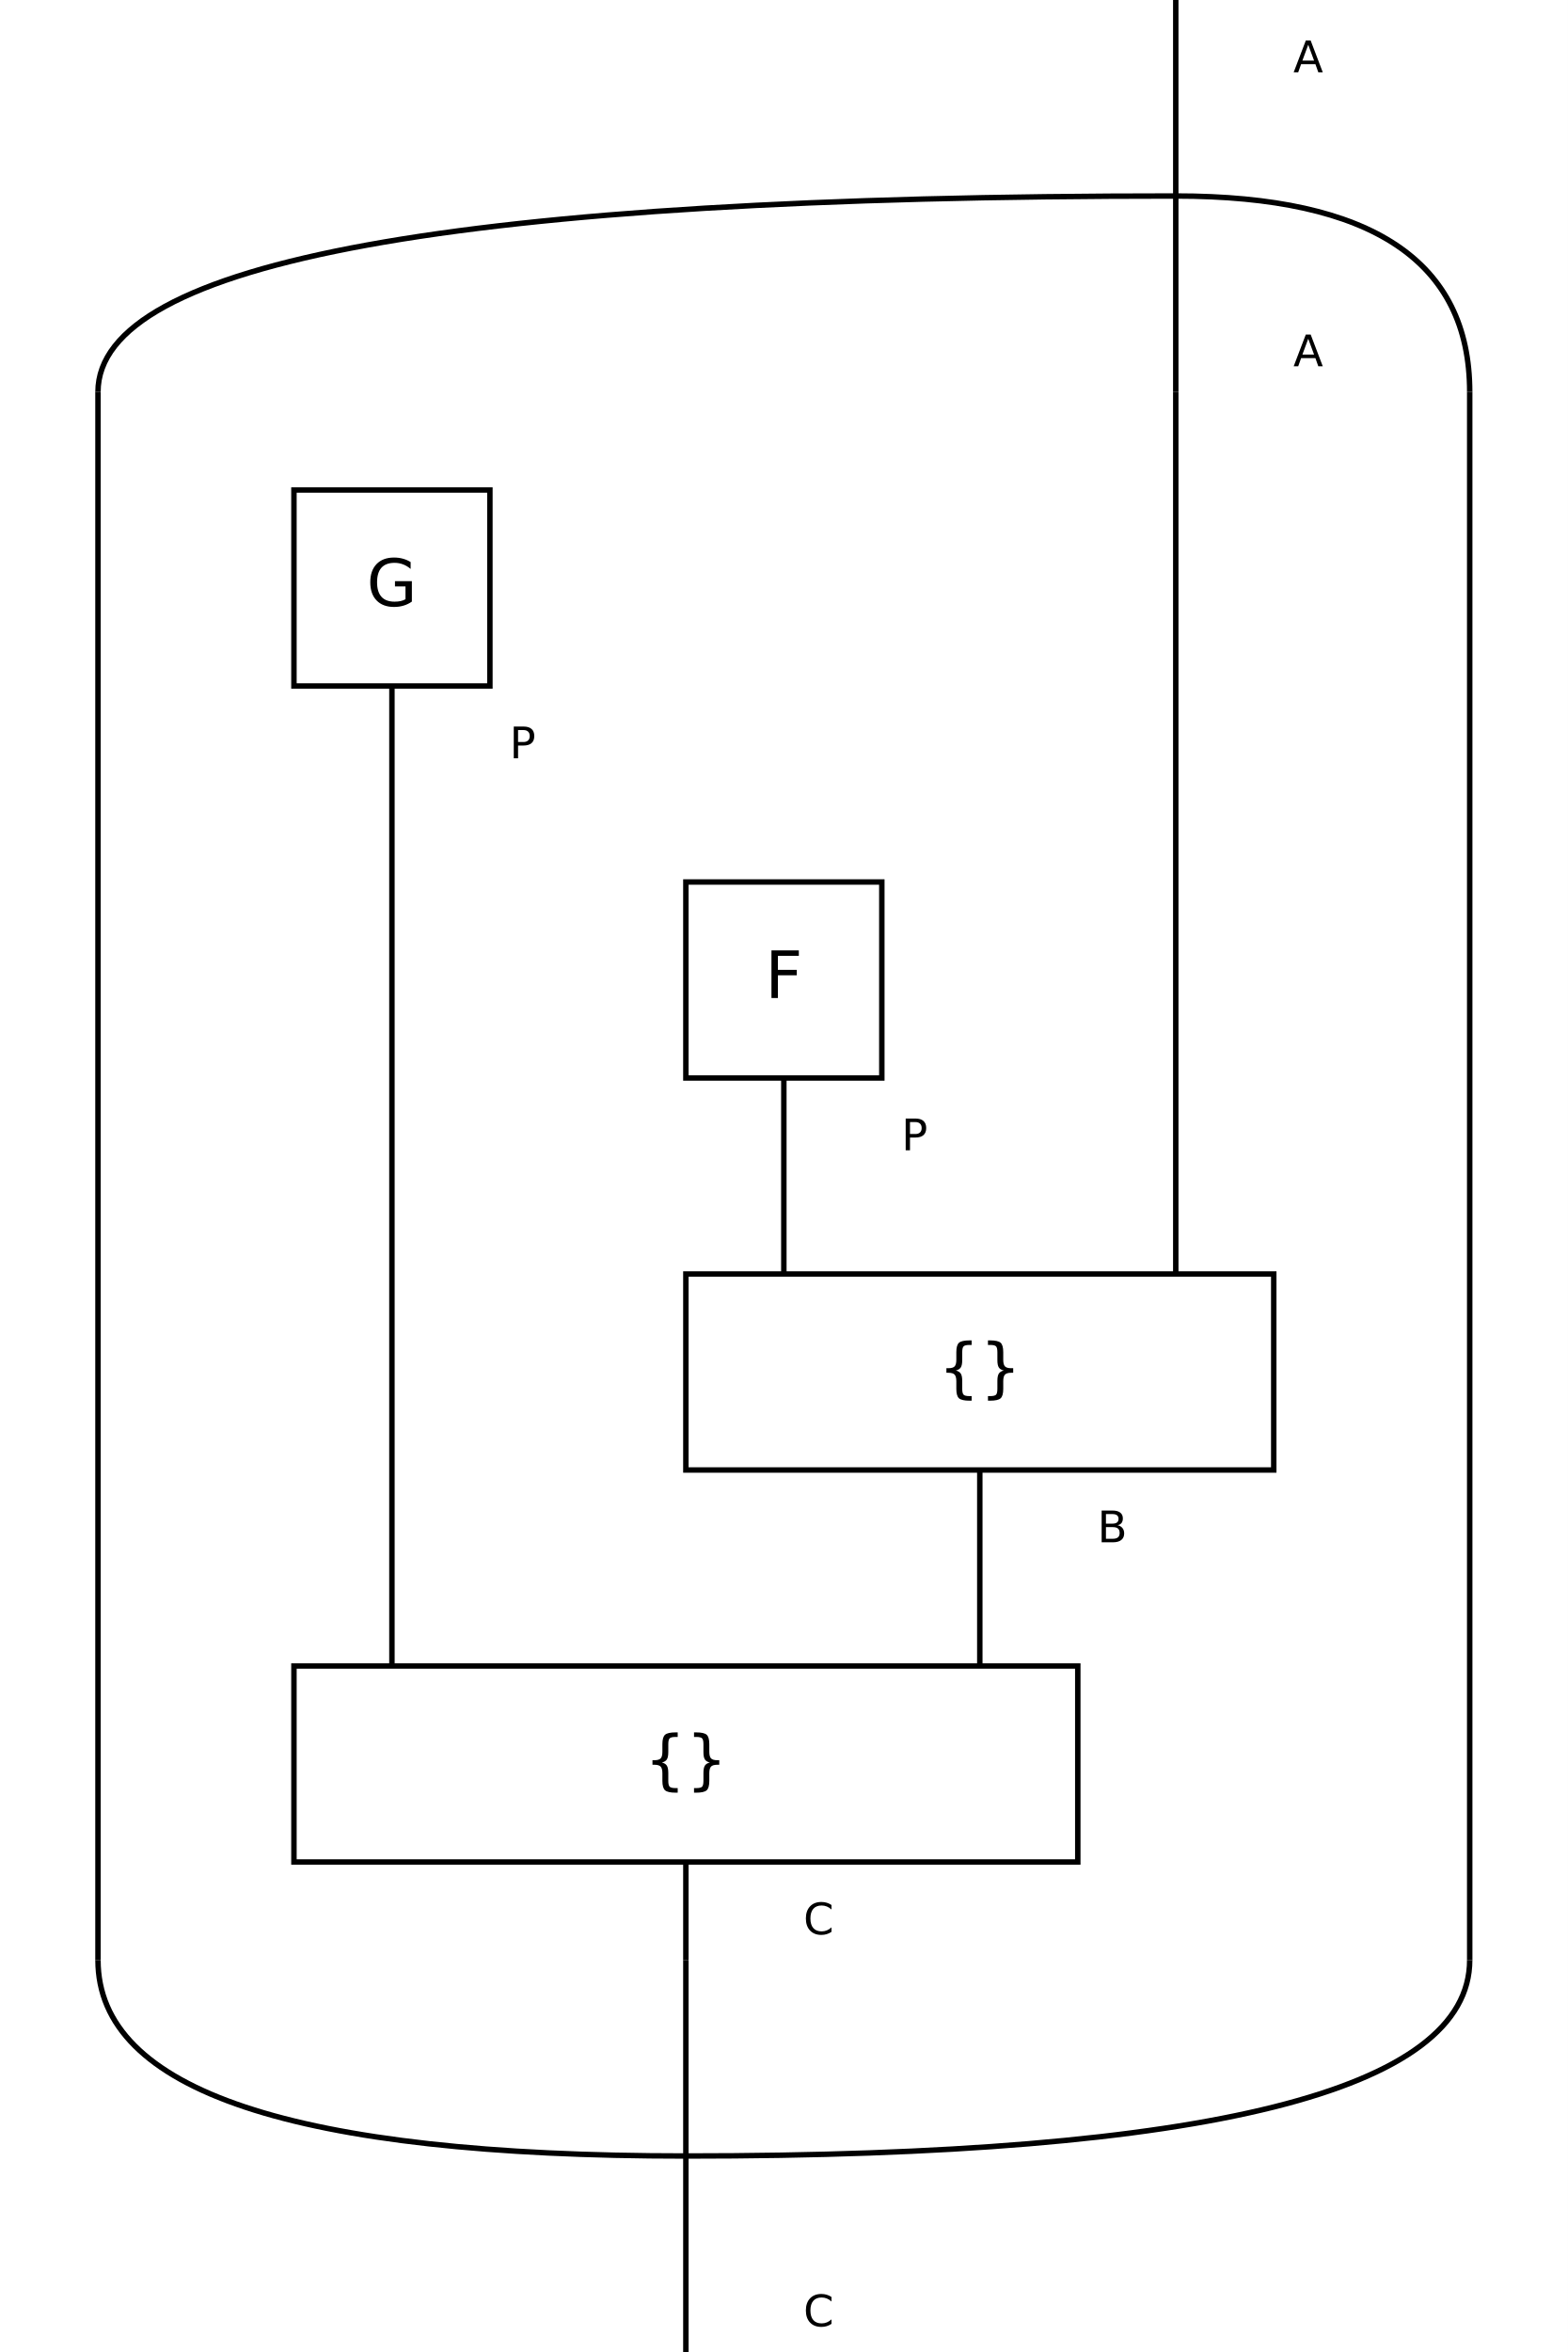
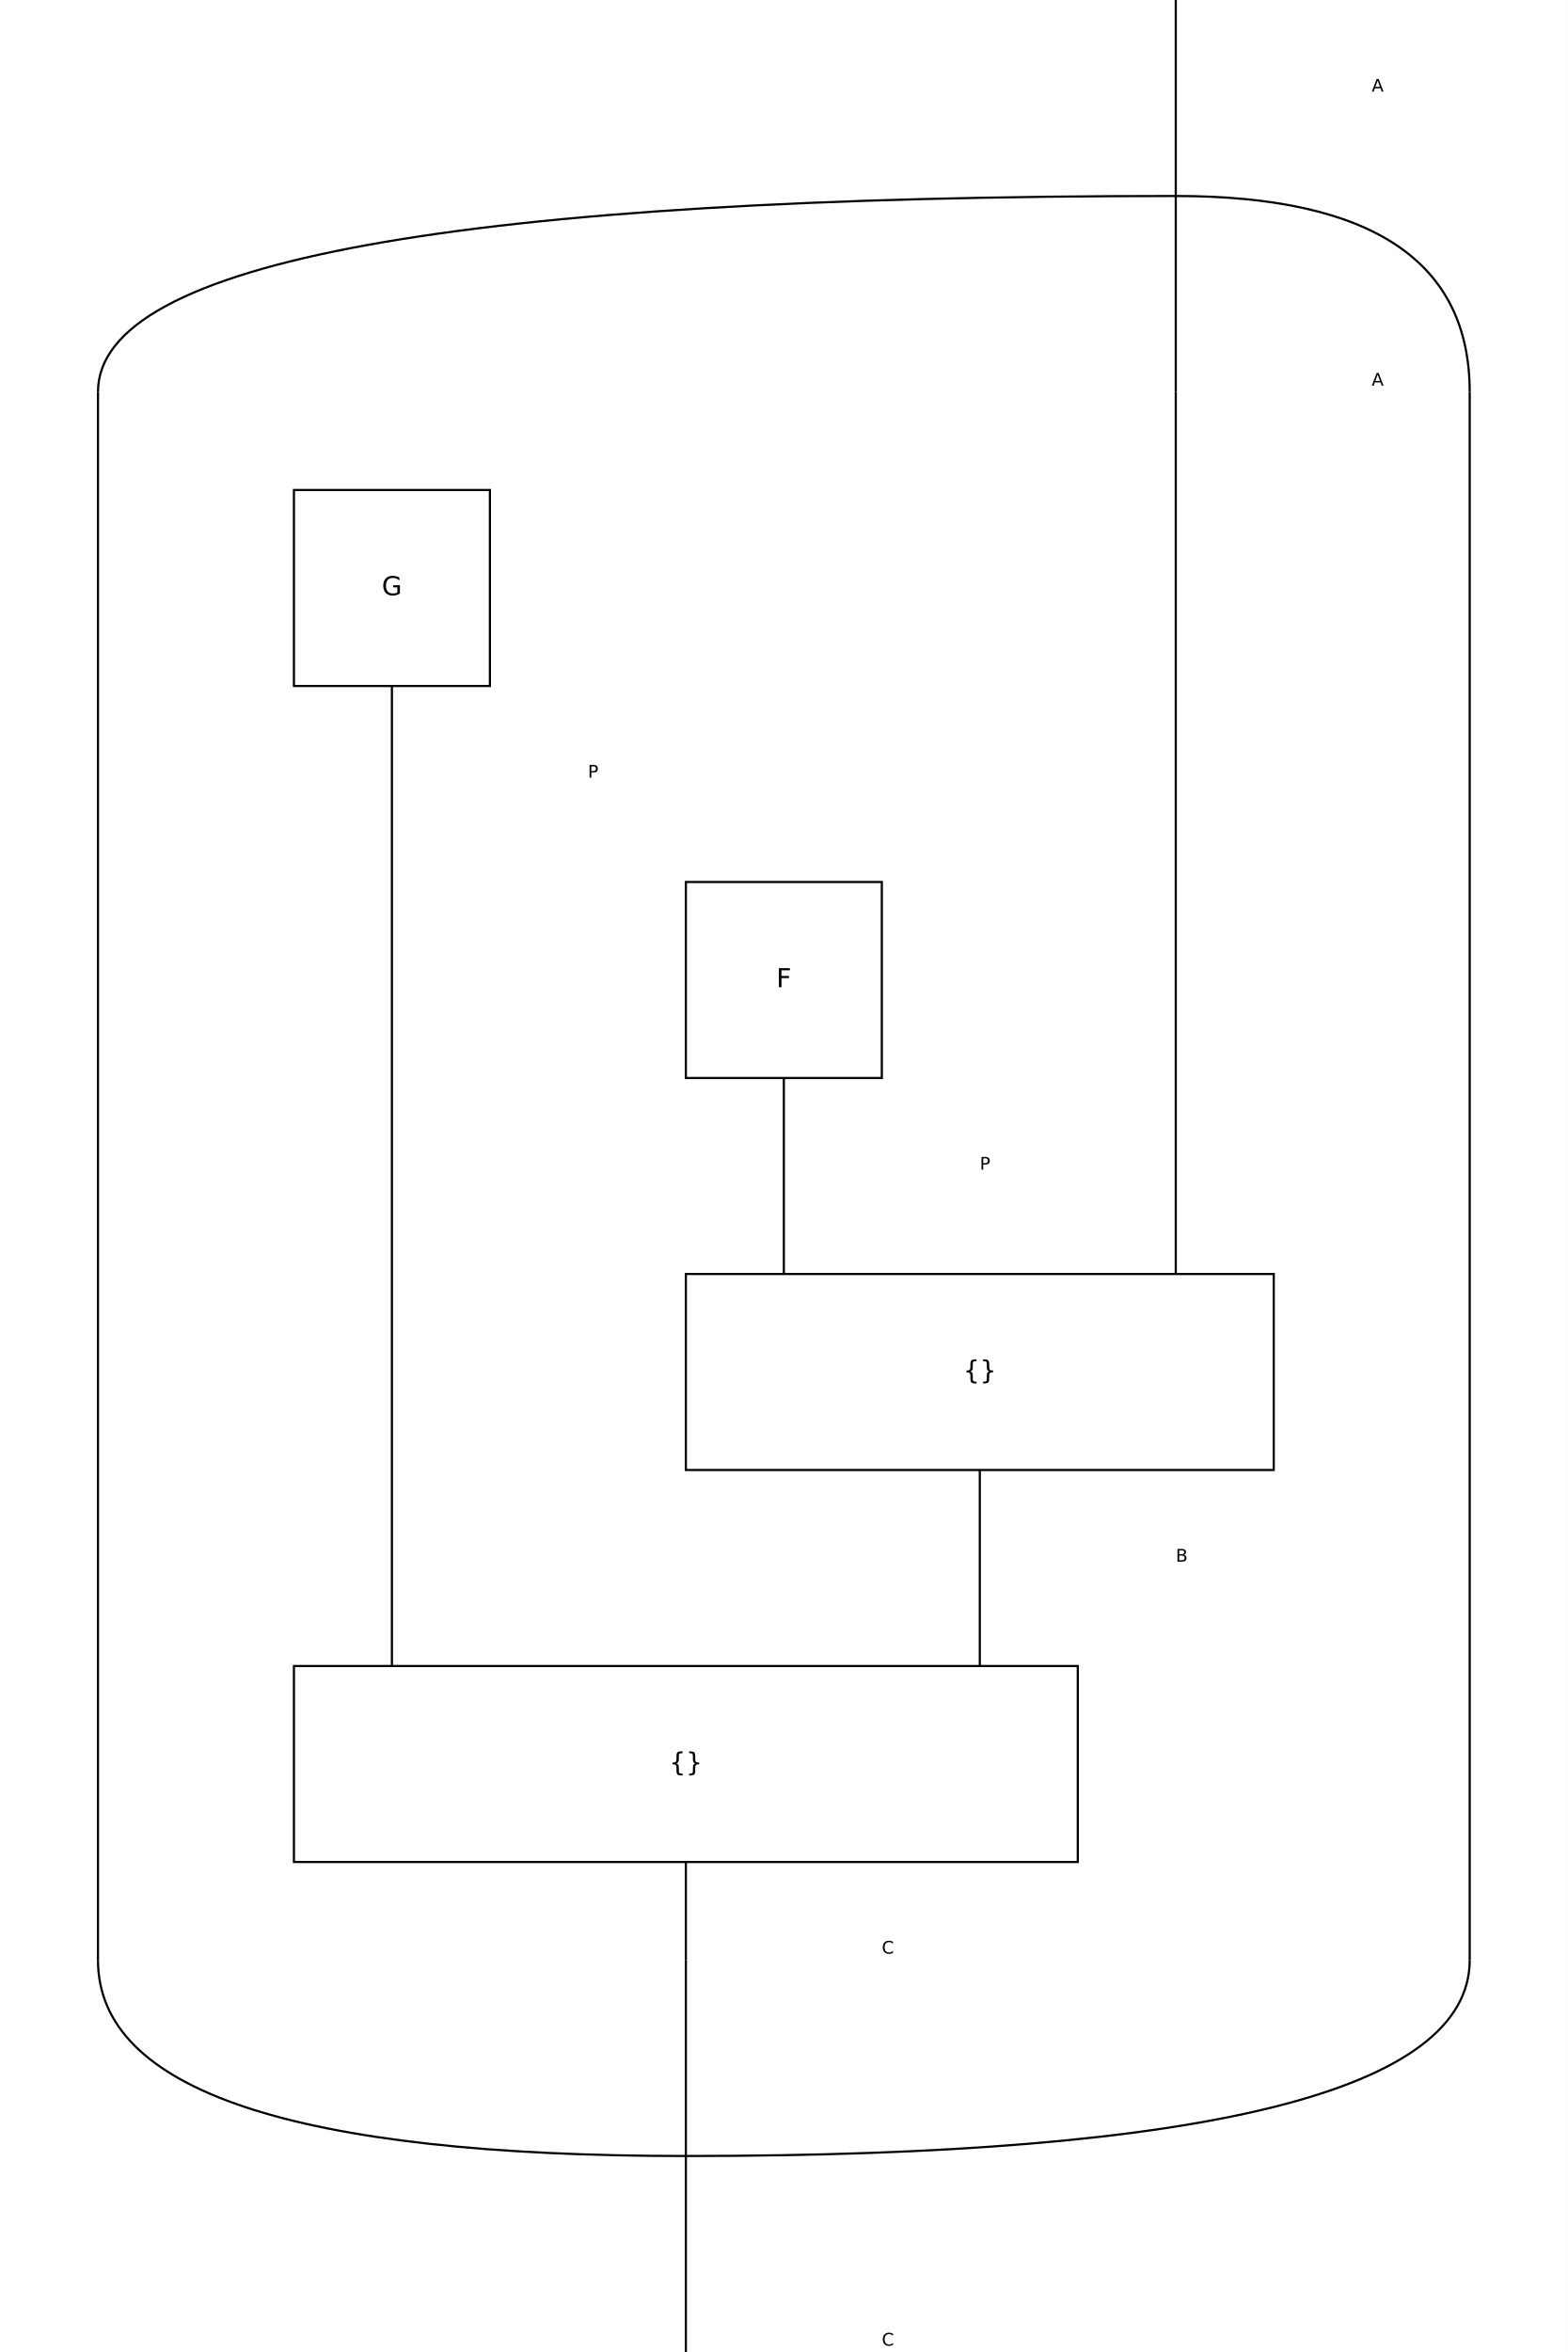
- <svg xmlns="http://www.w3.org/2000/svg" xmlns:xlink="http://www.w3.org/1999/xlink" width="288pt" height="432pt" viewBox="0 0 288 432" version="1.1">
+ <svg xmlns="http://www.w3.org/2000/svg" xmlns:xlink="http://www.w3.org/1999/xlink" width="720pt" height="1080pt" viewBox="0 0 720 1080" version="1.1">
  <defs>
    <style type="text/css">*{stroke-linejoin: round; stroke-linecap: butt}</style>
  </defs>
  <g id="figure_1">
    <g id="patch_1">
-       <path d="M 0 432  L 288 432  L 288 0  L 0 0  z " style="fill: #ffffff" />
+       <path d="M 0 1080  L 720 1080  L 720 0  L 0 0  z " style="fill: #ffffff" />
    </g>
    <g id="axes_1">
      <g id="patch_2">
-         <path d="M 0 432  L 288 432  L 288 0  L 0 0  z " clip-path="url(#SVG_ID)" style="fill: #ffffff; stroke: #ffffff; stroke-linejoin: miter" />
+         <path d="M 0 1080  L 720 1080  L 720 0  L 0 0  z " clip-path="url(#SVG_ID)" style="fill: #ffffff; stroke: #ffffff; stroke-linejoin: miter" />
      </g>
      <g id="patch_3">
-         <path d="M 216 36  Q 18 36 18 72  " clip-path="url(#SVG_ID)" style="fill: none; stroke: #000000; stroke-linejoin: miter" />
+         <path d="M 540 90  Q 45 90 45 180  " clip-path="url(#SVG_ID)" style="fill: none; stroke: #000000; stroke-linejoin: miter" />
      </g>
      <g id="patch_4">
-         <path d="M 216 36  Q 270 36 270 72  " clip-path="url(#SVG_ID)" style="fill: none; stroke: #000000; stroke-linejoin: miter" />
+         <path d="M 540 90  Q 675 90 675 180  " clip-path="url(#SVG_ID)" style="fill: none; stroke: #000000; stroke-linejoin: miter" />
      </g>
      <g id="patch_5">
-         <path d="M 216 0  Q 216 72 216 72  " clip-path="url(#SVG_ID)" style="fill: none; stroke: #000000; stroke-linejoin: miter" />
+         <path d="M 540 0  Q 540 180 540 180  " clip-path="url(#SVG_ID)" style="fill: none; stroke: #000000; stroke-linejoin: miter" />
      </g>
      <g id="patch_6">
-         <path d="M 18 72  Q 18 360 18 360  " clip-path="url(#SVG_ID)" style="fill: none; stroke: #000000; stroke-linejoin: miter" />
+         <path d="M 45 180  Q 45 900 45 900  " clip-path="url(#SVG_ID)" style="fill: none; stroke: #000000; stroke-linejoin: miter" />
      </g>
      <g id="patch_7">
-         <path d="M 216 72  Q 216 234 216 234  " clip-path="url(#SVG_ID)" style="fill: none; stroke: #000000; stroke-linejoin: miter" />
+         <path d="M 540 180  Q 540 585 540 585  " clip-path="url(#SVG_ID)" style="fill: none; stroke: #000000; stroke-linejoin: miter" />
      </g>
      <g id="patch_8">
-         <path d="M 270 72  Q 270 360 270 360  " clip-path="url(#SVG_ID)" style="fill: none; stroke: #000000; stroke-linejoin: miter" />
+         <path d="M 675 180  Q 675 900 675 900  " clip-path="url(#SVG_ID)" style="fill: none; stroke: #000000; stroke-linejoin: miter" />
      </g>
      <g id="patch_9">
-         <path d="M 72 126  Q 72 306 72 306  " clip-path="url(#SVG_ID)" style="fill: none; stroke: #000000; stroke-linejoin: miter" />
+         <path d="M 180 315  Q 180 765 180 765  " clip-path="url(#SVG_ID)" style="fill: none; stroke: #000000; stroke-linejoin: miter" />
      </g>
      <g id="patch_10">
-         <path d="M 144 198  Q 144 234 144 234  " clip-path="url(#SVG_ID)" style="fill: none; stroke: #000000; stroke-linejoin: miter" />
+         <path d="M 360 495  Q 360 585 360 585  " clip-path="url(#SVG_ID)" style="fill: none; stroke: #000000; stroke-linejoin: miter" />
      </g>
      <g id="patch_11">
-         <path d="M 180 270  Q 180 306 180 306  " clip-path="url(#SVG_ID)" style="fill: none; stroke: #000000; stroke-linejoin: miter" />
+         <path d="M 450 675  Q 450 765 450 765  " clip-path="url(#SVG_ID)" style="fill: none; stroke: #000000; stroke-linejoin: miter" />
      </g>
      <g id="patch_12">
-         <path d="M 126 342  Q 126 360 126 360  " clip-path="url(#SVG_ID)" style="fill: none; stroke: #000000; stroke-linejoin: miter" />
+         <path d="M 315 855  Q 315 900 315 900  " clip-path="url(#SVG_ID)" style="fill: none; stroke: #000000; stroke-linejoin: miter" />
      </g>
      <g id="patch_13">
-         <path d="M 18 360  Q 18 396 126 396  " clip-path="url(#SVG_ID)" style="fill: none; stroke: #000000; stroke-linejoin: miter" />
+         <path d="M 45 900  Q 45 990 315 990  " clip-path="url(#SVG_ID)" style="fill: none; stroke: #000000; stroke-linejoin: miter" />
      </g>
      <g id="patch_14">
-         <path d="M 126 360  Q 126 432 126 432  " clip-path="url(#SVG_ID)" style="fill: none; stroke: #000000; stroke-linejoin: miter" />
+         <path d="M 315 900  Q 315 1080 315 1080  " clip-path="url(#SVG_ID)" style="fill: none; stroke: #000000; stroke-linejoin: miter" />
      </g>
      <g id="patch_15">
-         <path d="M 270 360  Q 270 396 126 396  " clip-path="url(#SVG_ID)" style="fill: none; stroke: #000000; stroke-linejoin: miter" />
+         <path d="M 675 900  Q 675 990 315 990  " clip-path="url(#SVG_ID)" style="fill: none; stroke: #000000; stroke-linejoin: miter" />
      </g>
      <g id="patch_16">
-         <path d="M 54 126  L 54 90  L 90 90  L 90 126  z " clip-path="url(#SVG_ID)" style="fill: #ffffff; stroke: #000000; stroke-linejoin: miter" />
+         <path d="M 135 315  L 135 225  L 225 225  L 225 315  z " clip-path="url(#SVG_ID)" style="fill: #ffffff; stroke: #000000; stroke-linejoin: miter" />
      </g>
      <g id="patch_17">
-         <path d="M 126 198  L 126 162  L 162 162  L 162 198  z " clip-path="url(#SVG_ID)" style="fill: #ffffff; stroke: #000000; stroke-linejoin: miter" />
+         <path d="M 315 495  L 315 405  L 405 405  L 405 495  z " clip-path="url(#SVG_ID)" style="fill: #ffffff; stroke: #000000; stroke-linejoin: miter" />
      </g>
      <g id="patch_18">
-         <path d="M 126 270  L 126 234  L 234 234  L 234 270  z " clip-path="url(#SVG_ID)" style="fill: #ffffff; stroke: #000000; stroke-linejoin: miter" />
+         <path d="M 315 675  L 315 585  L 585 585  L 585 675  z " clip-path="url(#SVG_ID)" style="fill: #ffffff; stroke: #000000; stroke-linejoin: miter" />
      </g>
      <g id="patch_19">
-         <path d="M 54 342  L 54 306  L 198 306  L 198 342  z " clip-path="url(#SVG_ID)" style="fill: #ffffff; stroke: #000000; stroke-linejoin: miter" />
+         <path d="M 135 855  L 135 765  L 495 765  L 495 855  z " clip-path="url(#SVG_ID)" style="fill: #ffffff; stroke: #000000; stroke-linejoin: miter" />
      </g>
      <g id="text_1">
-         <g transform="translate(237.6 13.27875) scale(0.08 -0.08)">
+         <g transform="translate(630 42.07875) scale(0.08 -0.08)">
          <defs>
            <path id="DejaVuSans-41" d="M 2188 4044  L 1331 1722  L 3047 1722  L 2188 4044  z M 1831 4666  L 2547 4666  L 4325 0  L 3669 0  L 3244 1197  L 1141 1197  L 716 0  L 50 0  L 1831 4666  z " transform="scale(0.015625)" />
          </defs>
          <use xlink:href="#DejaVuSans-41" />
        </g>
      </g>
      <g id="text_2">
-         <g transform="translate(237.6 67.27875) scale(0.08 -0.08)">
+         <g transform="translate(630 177.0788) scale(0.08 -0.08)">
          <use xlink:href="#DejaVuSans-41" />
        </g>
      </g>
      <g id="text_3">
-         <g transform="translate(93.6 139.2788) scale(0.08 -0.08)">
+         <g transform="translate(270 357.0788) scale(0.08 -0.08)">
          <defs>
            <path id="DejaVuSans-50" d="M 1259 4147  L 1259 2394  L 2053 2394  Q 2494 2394 2734 2622  Q 2975 2850 2975 3272  Q 2975 3691 2734 3919  Q 2494 4147 2053 4147  L 1259 4147  z M 628 4666  L 2053 4666  Q 2838 4666 3239 4311  Q 3641 3956 3641 3272  Q 3641 2581 3239 2228  Q 2838 1875 2053 1875  L 1259 1875  L 1259 0  L 628 0  L 628 4666  z " transform="scale(0.015625)" />
          </defs>
          <use xlink:href="#DejaVuSans-50" />
        </g>
      </g>
      <g id="text_4">
-         <g transform="translate(165.6 211.2788) scale(0.08 -0.08)">
+         <g transform="translate(450 537.0788) scale(0.08 -0.08)">
          <use xlink:href="#DejaVuSans-50" />
        </g>
      </g>
      <g id="text_5">
-         <g transform="translate(201.6 283.2788) scale(0.08 -0.08)">
+         <g transform="translate(540 717.0788) scale(0.08 -0.08)">
          <defs>
            <path id="DejaVuSans-42" d="M 1259 2228  L 1259 519  L 2272 519  Q 2781 519 3026 730  Q 3272 941 3272 1375  Q 3272 1813 3026 2020  Q 2781 2228 2272 2228  L 1259 2228  z M 1259 4147  L 1259 2741  L 2194 2741  Q 2656 2741 2882 2914  Q 3109 3088 3109 3444  Q 3109 3797 2882 3972  Q 2656 4147 2194 4147  L 1259 4147  z M 628 4666  L 2241 4666  Q 2963 4666 3353 4366  Q 3744 4066 3744 3513  Q 3744 3084 3544 2831  Q 3344 2578 2956 2516  Q 3422 2416 3680 2098  Q 3938 1781 3938 1306  Q 3938 681 3513 340  Q 3088 0 2303 0  L 628 0  L 628 4666  z " transform="scale(0.015625)" />
          </defs>
          <use xlink:href="#DejaVuSans-42" />
        </g>
      </g>
      <g id="text_6">
-         <g transform="translate(147.6 355.2788) scale(0.08 -0.08)">
+         <g transform="translate(405 897.0788) scale(0.08 -0.08)">
          <defs>
            <path id="DejaVuSans-43" d="M 4122 4306  L 4122 3641  Q 3803 3938 3442 4084  Q 3081 4231 2675 4231  Q 1875 4231 1450 3742  Q 1025 3253 1025 2328  Q 1025 1406 1450 917  Q 1875 428 2675 428  Q 3081 428 3442 575  Q 3803 722 4122 1019  L 4122 359  Q 3791 134 3420 21  Q 3050 -91 2638 -91  Q 1578 -91 968 557  Q 359 1206 359 2328  Q 359 3453 968 4101  Q 1578 4750 2638 4750  Q 3056 4750 3426 4639  Q 3797 4528 4122 4306  z " transform="scale(0.015625)" />
          </defs>
          <use xlink:href="#DejaVuSans-43" />
        </g>
      </g>
      <g id="text_7">
-         <g transform="translate(147.6 427.2788) scale(0.08 -0.08)">
+         <g transform="translate(405 1077.079) scale(0.08 -0.08)">
          <use xlink:href="#DejaVuSans-43" />
        </g>
      </g>
      <g id="text_8">
-         <g transform="translate(67.35094 111.3113) scale(0.12 -0.12)">
+         <g transform="translate(175.3509 273.3112) scale(0.12 -0.12)">
          <defs>
            <path id="DejaVuSans-47" d="M 3809 666  L 3809 1919  L 2778 1919  L 2778 2438  L 4434 2438  L 4434 434  Q 4069 175 3628 42  Q 3188 -91 2688 -91  Q 1594 -91 976 548  Q 359 1188 359 2328  Q 359 3472 976 4111  Q 1594 4750 2688 4750  Q 3144 4750 3555 4637  Q 3966 4525 4313 4306  L 4313 3634  Q 3963 3931 3569 4081  Q 3175 4231 2741 4231  Q 1884 4231 1454 3753  Q 1025 3275 1025 2328  Q 1025 1384 1454 906  Q 1884 428 2741 428  Q 3075 428 3337 486  Q 3600 544 3809 666  z " transform="scale(0.015625)" />
          </defs>
          <use xlink:href="#DejaVuSans-47" />
        </g>
      </g>
      <g id="text_9">
-         <g transform="translate(140.5491 183.3113) scale(0.12 -0.12)">
+         <g transform="translate(356.5491 453.3112) scale(0.12 -0.12)">
          <defs>
            <path id="DejaVuSans-46" d="M 628 4666  L 3309 4666  L 3309 4134  L 1259 4134  L 1259 2759  L 3109 2759  L 3109 2228  L 1259 2228  L 1259 0  L 628 0  L 628 4666  z " transform="scale(0.015625)" />
          </defs>
          <use xlink:href="#DejaVuSans-46" />
        </g>
      </g>
      <g id="text_10">
-         <g transform="translate(172.365 255.3113) scale(0.12 -0.12)">
+         <g transform="translate(442.365 633.3112) scale(0.12 -0.12)">
          <defs>
            <path id="DejaVuSans-7b" d="M 3272 -594  L 3272 -1044  L 3078 -1044  Q 2300 -1044 2036 -812  Q 1772 -581 1772 109  L 1772 856  Q 1772 1328 1603 1509  Q 1434 1691 991 1691  L 800 1691  L 800 2138  L 991 2138  Q 1438 2138 1605 2317  Q 1772 2497 1772 2963  L 1772 3713  Q 1772 4403 2036 4633  Q 2300 4863 3078 4863  L 3272 4863  L 3272 4416  L 3059 4416  Q 2619 4416 2484 4278  Q 2350 4141 2350 3700  L 2350 2925  Q 2350 2434 2208 2212  Q 2066 1991 1722 1913  Q 2069 1828 2209 1606  Q 2350 1384 2350 897  L 2350 122  Q 2350 -319 2484 -456  Q 2619 -594 3059 -594  L 3272 -594  z " transform="scale(0.015625)" />
            <path id="DejaVuSans-7d" d="M 800 -594  L 1019 -594  Q 1456 -594 1589 -459  Q 1722 -325 1722 122  L 1722 897  Q 1722 1384 1862 1606  Q 2003 1828 2350 1913  Q 2003 1991 1862 2212  Q 1722 2434 1722 2925  L 1722 3700  Q 1722 4144 1589 4280  Q 1456 4416 1019 4416  L 800 4416  L 800 4863  L 997 4863  Q 1775 4863 2036 4633  Q 2297 4403 2297 3713  L 2297 2963  Q 2297 2497 2465 2317  Q 2634 2138 3078 2138  L 3272 2138  L 3272 1691  L 3078 1691  Q 2634 1691 2465 1509  Q 2297 1328 2297 856  L 2297 109  Q 2297 -581 2036 -812  Q 1775 -1044 997 -1044  L 800 -1044  L 800 -594  z " transform="scale(0.015625)" />
          </defs>
          <use xlink:href="#DejaVuSans-7b" />
          <use xlink:href="#DejaVuSans-7d" transform="translate(63.62305 0)" />
        </g>
      </g>
      <g id="text_11">
-         <g transform="translate(118.365 327.3112) scale(0.12 -0.12)">
+         <g transform="translate(307.365 813.3112) scale(0.12 -0.12)">
          <use xlink:href="#DejaVuSans-7b" />
          <use xlink:href="#DejaVuSans-7d" transform="translate(63.62305 0)" />
        </g>
      </g>
    </g>
  </g>
  <defs>
    <clipPath id="SVG_ID">
-       <rect x="0" y="0" width="288" height="432" />
+       <rect x="0" y="0" width="720" height="1080" />
    </clipPath>
  </defs>
</svg>
